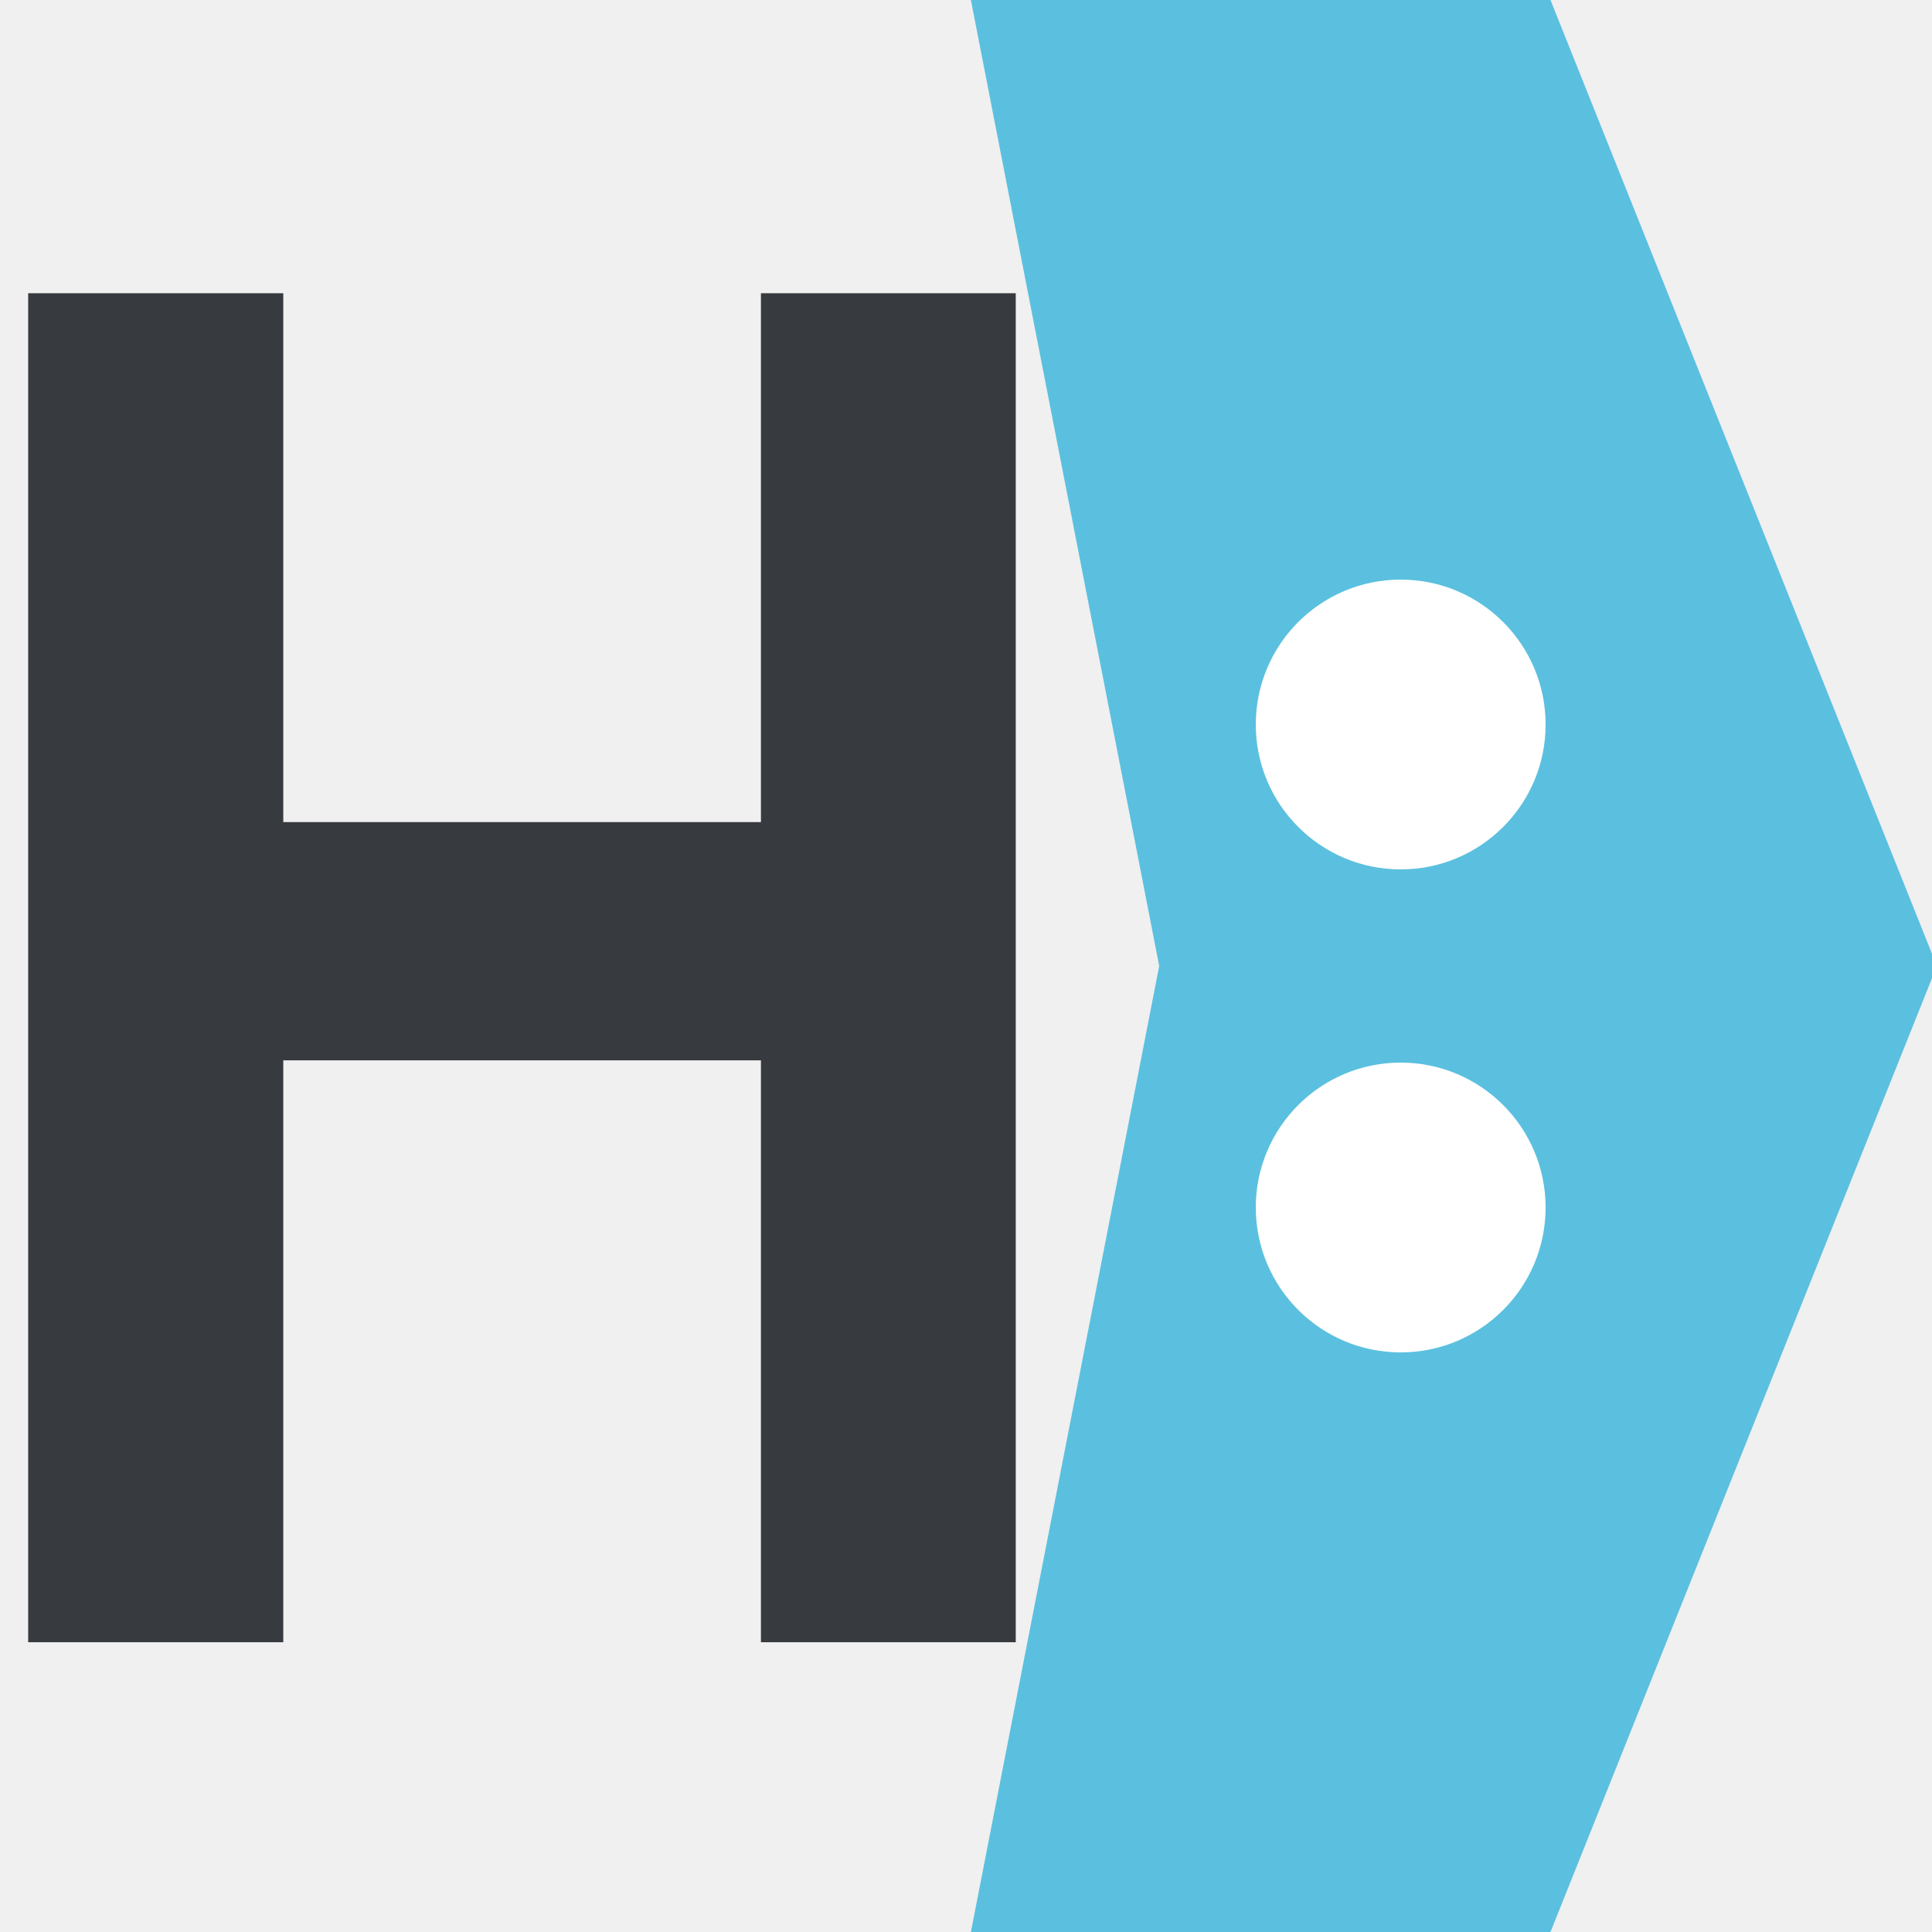
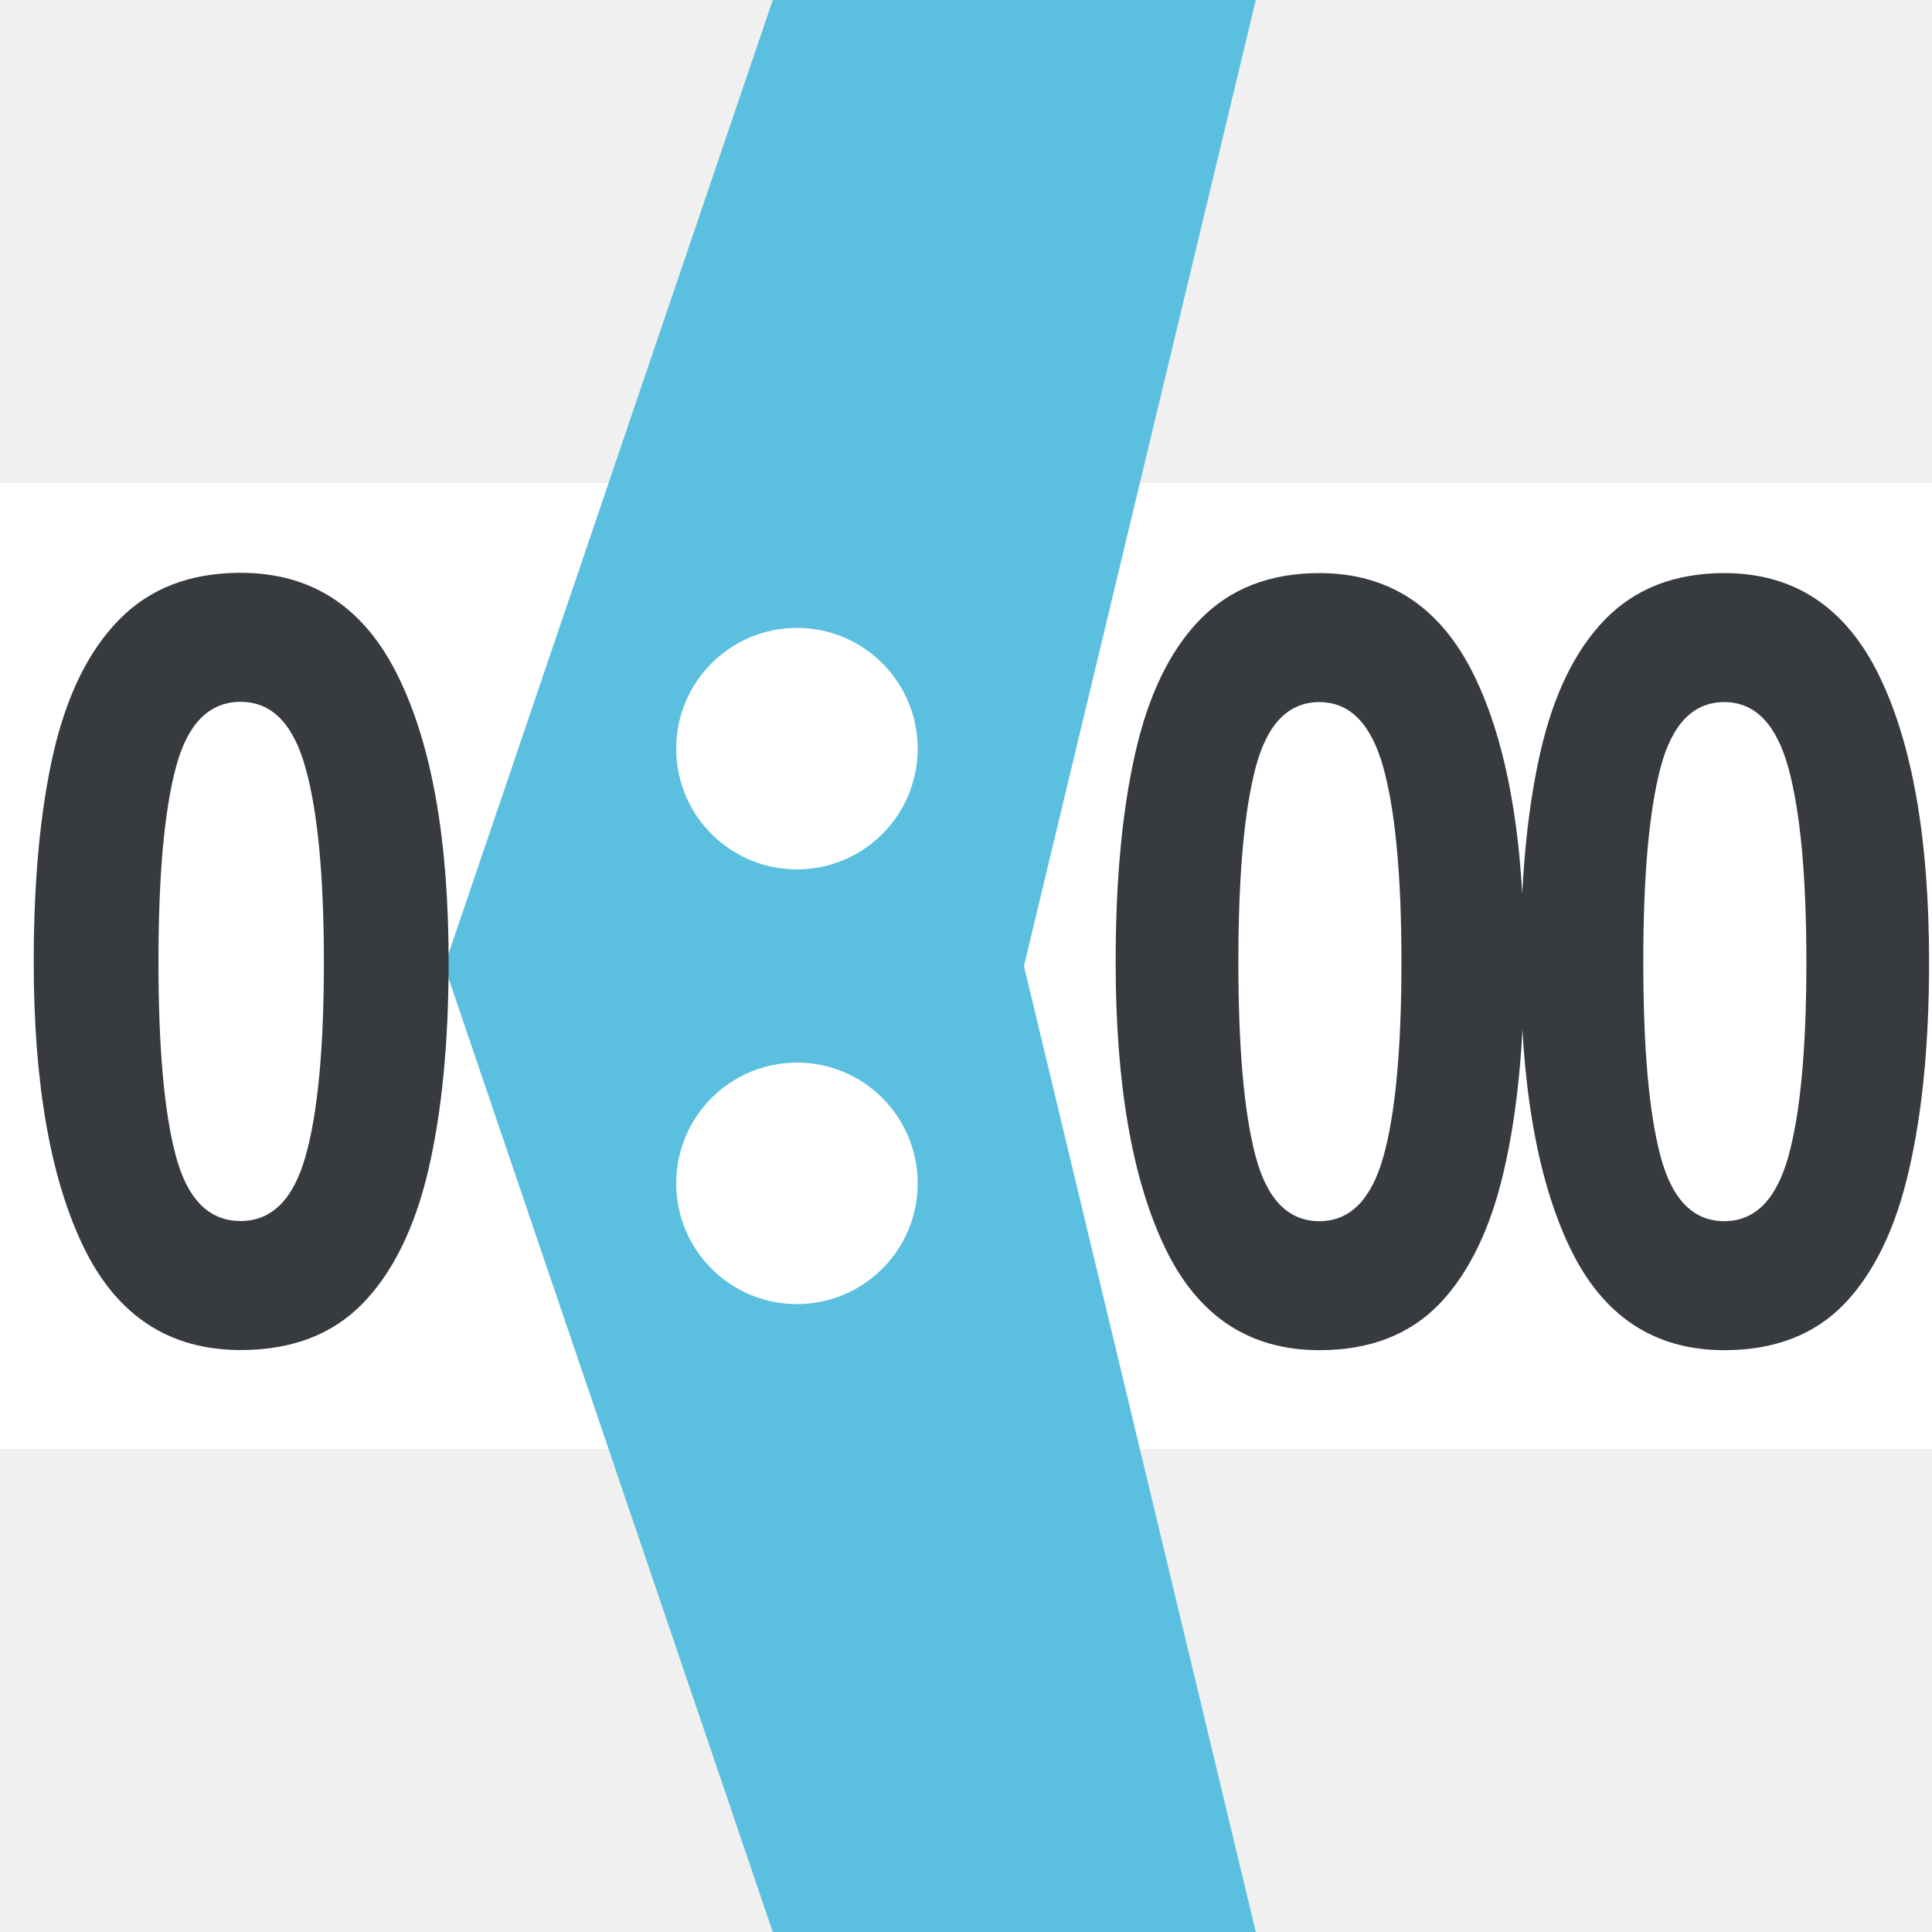
<svg xmlns="http://www.w3.org/2000/svg" width="100" height="100" id="svg2" version="1.1">
  <defs id="defs4" />
  <g id="layer1" transform="translate(0,-952.3622)">
-     <path style="color:#000000;fill:#5bc0df;fill-opacity:1;fill-rule:nonzero;stroke:none;stroke-width:1;marker:none;visibility:visible;display:inline;overflow:visible;enable-background:accumulate" d="m 50.253,952.362 30,0 20,50 -20,50 -30,0 9.747,-50 z" id="rect3015" />
-     <path style="color:#000000;fill:#ffffff;fill-opacity:1;fill-rule:nonzero;stroke:none;stroke-width:1;marker:none;visibility:visible;display:inline;overflow:visible;enable-background:accumulate" id="path3018" d="m 79.107,27.5 a 6.25,4.821 0 1 1 -12.5,0 6.25,4.821 0 1 1 12.5,0 z" transform="matrix(1.2,0,0,1.555556,-14.92857,947.0844)" />
-     <path style="color:#000000;fill:#ffffff;fill-opacity:1;fill-rule:nonzero;stroke:none;stroke-width:1;marker:none;visibility:visible;display:inline;overflow:visible;enable-background:accumulate" id="path3018-1" d="m 79.107,27.5 c 0,2.663 -2.798,4.821 -6.25,4.821 -3.452,0 -6.25,-2.159 -6.25,-4.821 0,-2.663 2.798,-4.821 6.25,-4.821 3.452,0 6.25,2.159 6.25,4.821 z" transform="matrix(1.2,0,0,1.555556,-14.92857,972.0844)" />
-     <text xml:space="preserve" style="font-size:92.434px;font-style:normal;font-variant:normal;font-weight:bold;font-stretch:normal;text-indent:0;text-align:start;text-decoration:none;line-height:125%;letter-spacing:0px;word-spacing:0px;text-transform:none;direction:ltr;block-progression:tb;writing-mode:lr-tb;text-anchor:start;baseline-shift:baseline;color:#000000;fill:#373a3f;fill-opacity:1;fill-rule:nonzero;stroke:none;marker:none;visibility:visible;display:inline;overflow:visible;enable-background:accumulate;font-family:Sans;-inkscape-font-specification:Sans Bold" x="-6.77" y="980.55" id="text3038" transform="scale(0.9452336,1.05794)">
-       <tspan id="tspan3040" x="-6.77" y="980.55" style="font-size:92.434px;font-style:normal;font-variant:normal;font-weight:bold;font-stretch:normal;text-indent:0;text-align:start;text-decoration:none;line-height:125%;letter-spacing:0px;word-spacing:0px;text-transform:none;direction:ltr;block-progression:tb;writing-mode:lr-tb;text-anchor:start;baseline-shift:baseline;color:#000000;fill:#373a3f;fill-opacity:1;fill-rule:nonzero;stroke:none;marker:none;visibility:visible;display:inline;overflow:visible;enable-background:accumulate;font-family:Sans;-inkscape-font-specification:Sans Bold">H</tspan>
+     <rect style="color:#000000;fill:#ffffff;fill-opacity:1;fill-rule:nonzero;stroke:none;stroke-width:1;marker:none;visibility:visible;display:inline;overflow:visible;enable-background:accumulate" id="rect3880" x="0" y="977.362" width="100" height="50" />
+     <path style="color:#000000;fill:#5bc0df;fill-opacity:1;fill-rule:nonzero;stroke:none;stroke-width:1;marker:none;visibility:visible;display:inline;overflow:visible;enable-background:accumulate" d="m 65,952.362 -25,0 -17,50 17,50 25,0 -12,-50 z" id="rect3015" />
+     <path style="color:#000000;fill:#ffffff;fill-opacity:1;fill-rule:nonzero;stroke:none;stroke-width:1;marker:none;visibility:visible;display:inline;overflow:visible;enable-background:accumulate" id="path3018" d="m 79.107,27.5 a 6.25,4.821 0 1 1 -12.5,0 6.25,4.821 0 1 1 12.5,0 z" transform="matrix(1,0,0,1.296296,-31.60714,955.464)" />
+     <path style="color:#000000;fill:#ffffff;fill-opacity:1;fill-rule:nonzero;stroke:none;stroke-width:1;marker:none;visibility:visible;display:inline;overflow:visible;enable-background:accumulate" id="path3018-1" d="m 79.107,27.5 a 6.25,4.821 0 1 1 -12.5,0 6.25,4.821 0 1 1 12.5,0 z" transform="matrix(1,0,0,1.296296,-31.60714,977.964)" />
+     <text xml:space="preserve" style="font-size:48.523px;font-style:normal;font-variant:normal;font-weight:bold;font-stretch:normal;text-indent:0;text-align:start;text-decoration:none;line-height:125%;letter-spacing:0px;word-spacing:0px;text-transform:none;direction:ltr;block-progression:tb;writing-mode:lr-tb;text-anchor:start;baseline-shift:baseline;color:#000000;fill:#373a3f;fill-opacity:1;fill-rule:nonzero;stroke:none;marker:none;visibility:visible;display:inline;overflow:visible;enable-background:accumulate;font-family:Sans;-inkscape-font-specification:Sans Bold" x="0.218" y="905.938" id="text3038" transform="scale(0.8867015,1.127775)">
+       <tspan id="tspan3040" x="0.218" y="905.938" style="font-size:48.523px;font-style:normal;font-variant:normal;font-weight:bold;font-stretch:normal;text-indent:0;text-align:start;text-decoration:none;line-height:125%;letter-spacing:0px;word-spacing:0px;text-transform:none;direction:ltr;block-progression:tb;writing-mode:lr-tb;text-anchor:start;baseline-shift:baseline;color:#000000;fill:#373a3f;fill-opacity:1;fill-rule:nonzero;stroke:none;marker:none;visibility:visible;display:inline;overflow:visible;enable-background:accumulate;font-family:Sans;-inkscape-font-specification:Sans Bold">0</tspan>
+     </text>
+     <text xml:space="preserve" style="font-size:48.15px;font-style:normal;font-variant:normal;font-weight:bold;font-stretch:normal;text-indent:0;text-align:start;text-decoration:none;line-height:125%;letter-spacing:0px;word-spacing:0px;text-transform:none;direction:ltr;block-progression:tb;writing-mode:lr-tb;text-anchor:start;baseline-shift:baseline;color:#000000;fill:#373a3f;fill-opacity:1;fill-rule:nonzero;stroke:none;marker:none;visibility:visible;display:inline;overflow:visible;enable-background:accumulate;font-family:Sans;-inkscape-font-specification:Sans Bold" x="63.896" y="898.971" id="text3038-8" transform="scale(0.8798823,1.136516)">
+       <tspan id="tspan3040-2" x="63.896" y="898.971" style="font-size:48.15px;font-style:normal;font-variant:normal;font-weight:bold;font-stretch:normal;text-indent:0;text-align:start;text-decoration:none;line-height:125%;letter-spacing:-3.723px;word-spacing:0px;text-transform:none;direction:ltr;block-progression:tb;writing-mode:lr-tb;text-anchor:start;baseline-shift:baseline;color:#000000;fill:#373a3f;fill-opacity:1;fill-rule:nonzero;stroke:none;marker:none;visibility:visible;display:inline;overflow:visible;enable-background:accumulate;font-family:Sans;-inkscape-font-specification:Sans Bold">00</tspan>
    </text>
  </g>
</svg>
